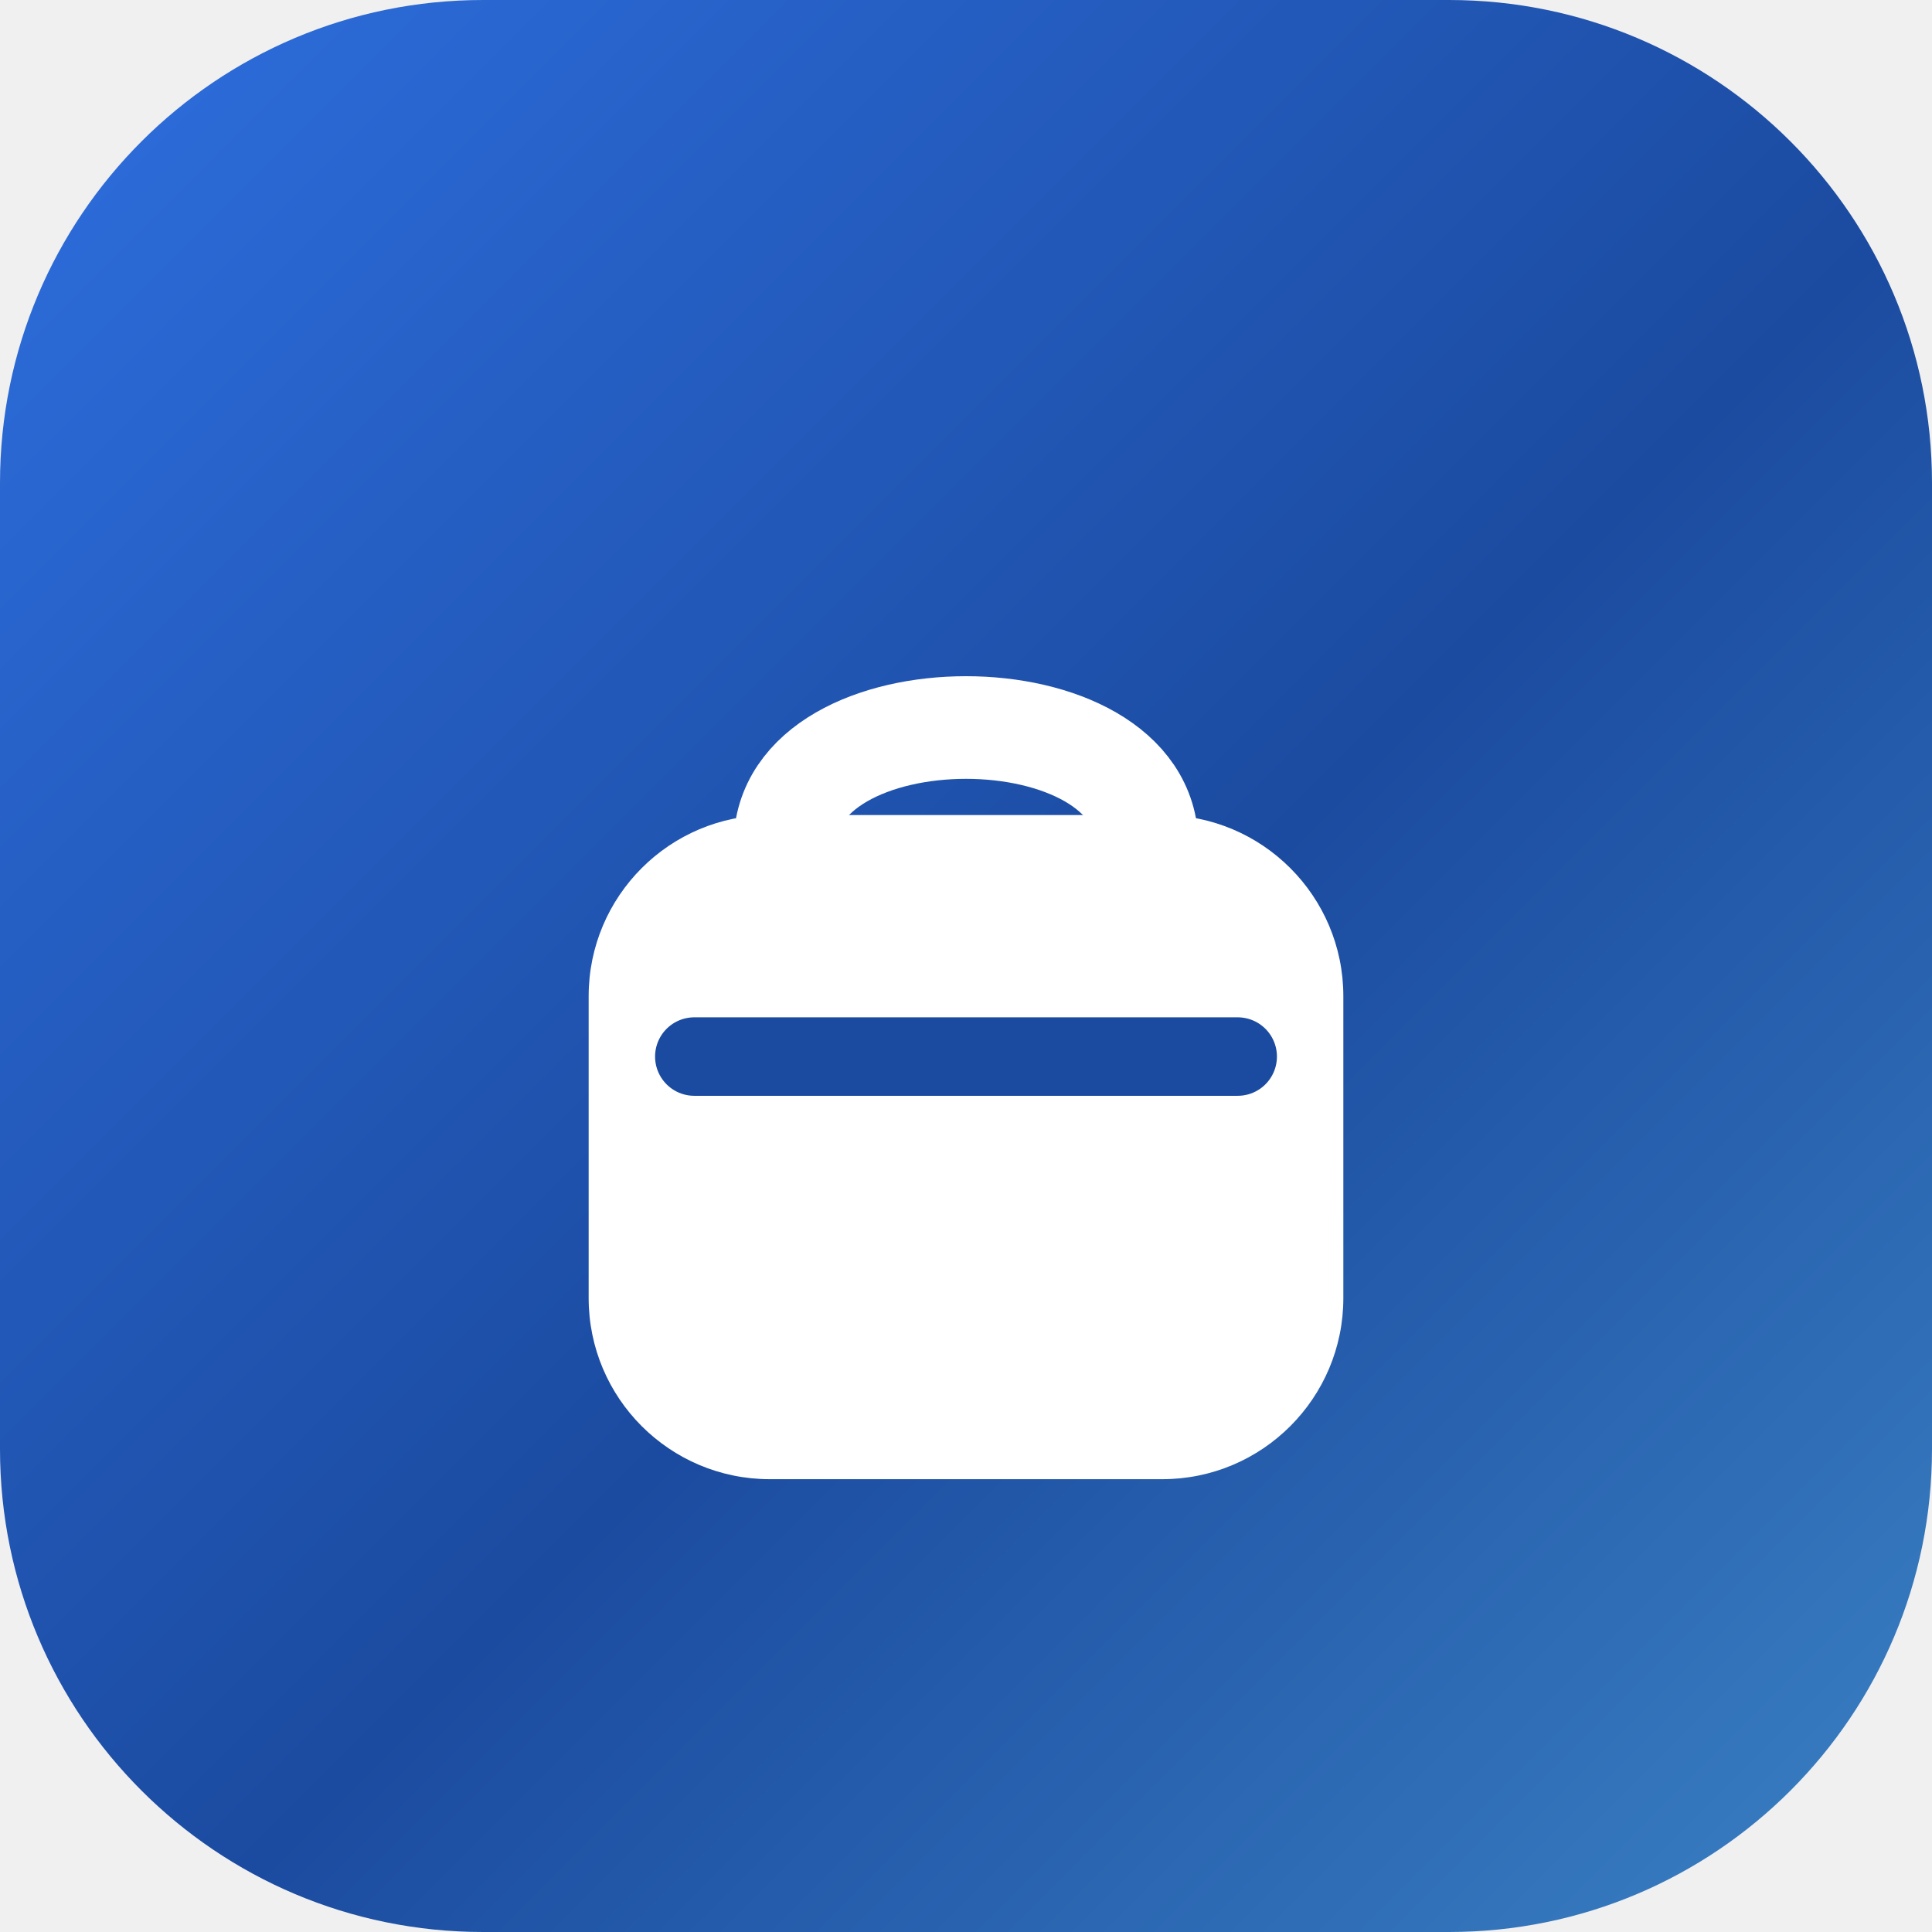
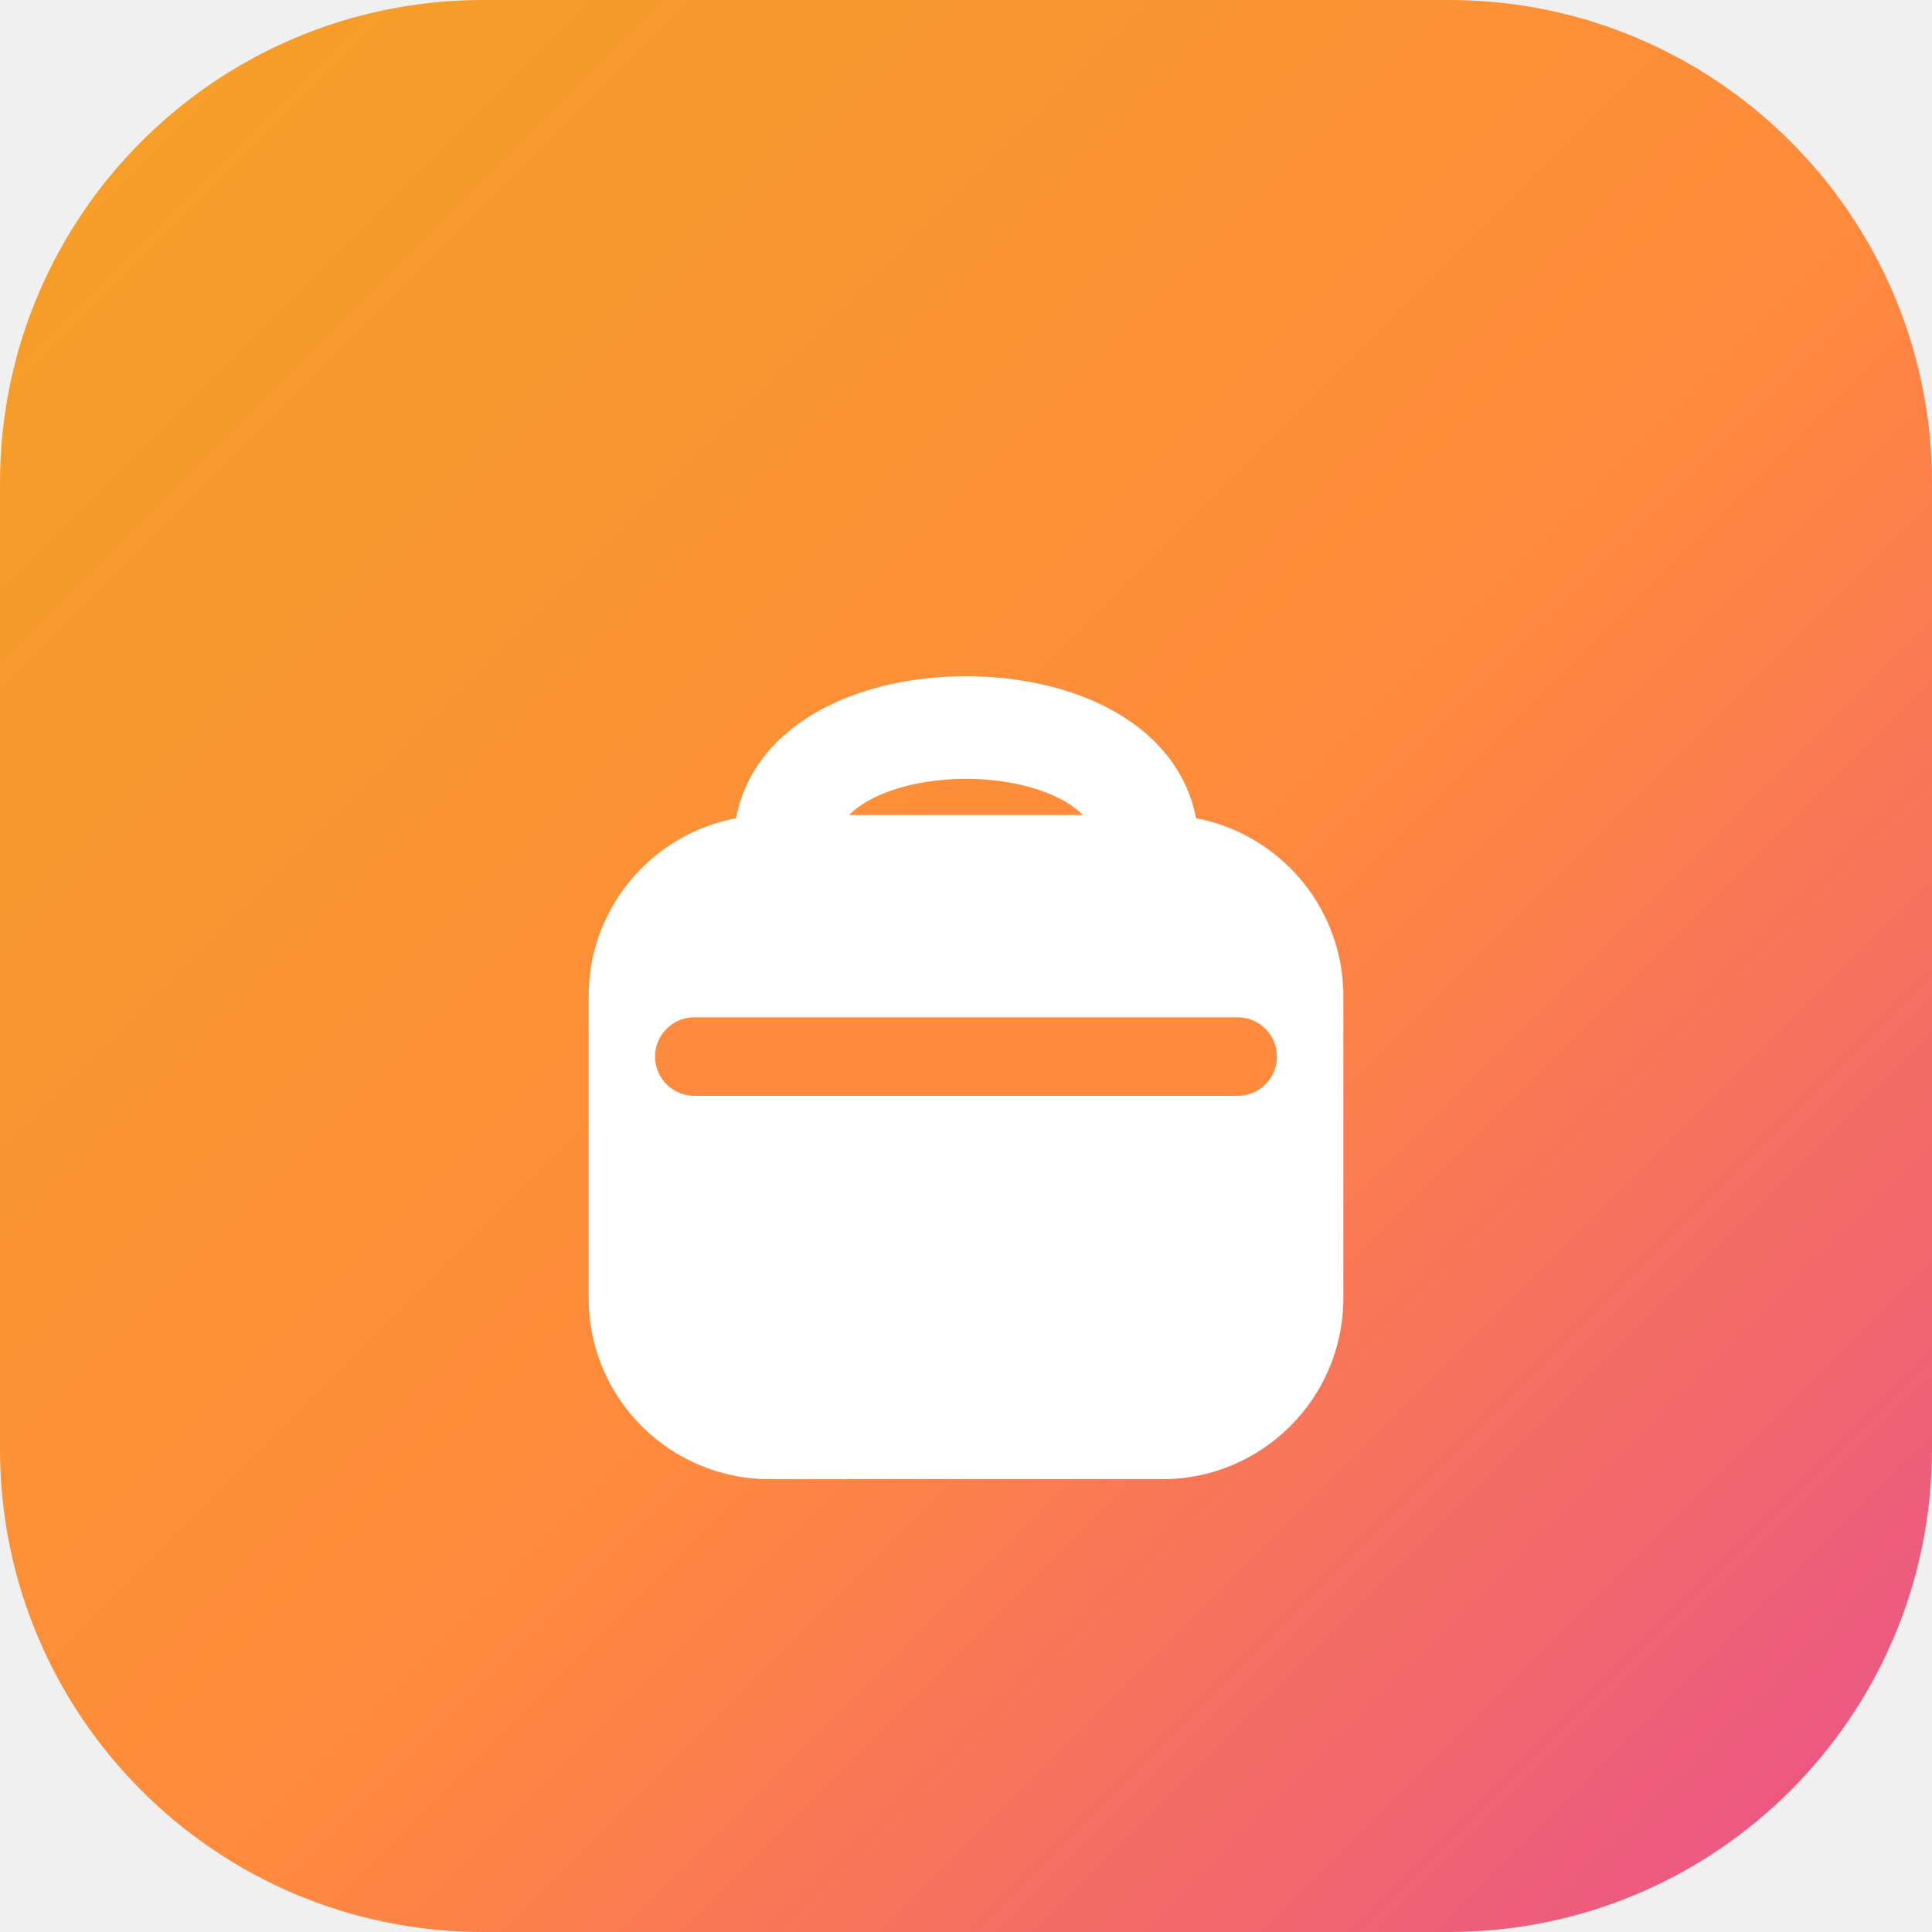
- <svg xmlns="http://www.w3.org/2000/svg" viewBox="0 0 32 32" fill="none">
+ <svg xmlns="http://www.w3.org/2000/svg" viewBox="0 0 64 64" fill="none">
  <defs>
-     <linearGradient id="fd-fav" x1="0" y1="0" x2="1" y2="1">
-       <stop offset="0" stop-color="#2E6FE0" />
-       <stop offset=".55" stop-color="#1B4BA0" />
-       <stop offset="1" stop-color="#3B82C4" />
+     <linearGradient id="f2g-fav" x1="0" y1="0" x2="1" y2="1">
+       <stop offset="0" stop-color="#F4A125" />
+       <stop offset=".55" stop-color="#FF8A3D" />
+       <stop offset="1" stop-color="#E94E8F" />
    </linearGradient>
  </defs>
-   <rect width="32" height="32" rx="8" fill="url(#fd-fav)" />
-   <path d="M13 14c0-2.6 6-2.6 6 0" stroke="#fff" stroke-width="1.7" fill="none" stroke-linecap="round" />
-   <rect x="9.75" y="13.5" width="12.5" height="11" rx="3" fill="#fff" />
-   <path d="M11.5 17.5h9" stroke="#1B4BA0" stroke-width="1.3" stroke-linecap="round" />
+   <rect width="64" height="64" rx="16" fill="url(#f2g-fav)" />
+   <path d="M26 28c0-5.2 12-5.2 12 0" stroke="#ffffff" stroke-width="3.4" fill="none" stroke-linecap="round" />
+   <rect x="19.5" y="27" width="25" height="22" rx="6" fill="#ffffff" />
+   <path d="M23 35h18" stroke="#FF8A3D" stroke-width="2.6" stroke-linecap="round" />
</svg>
